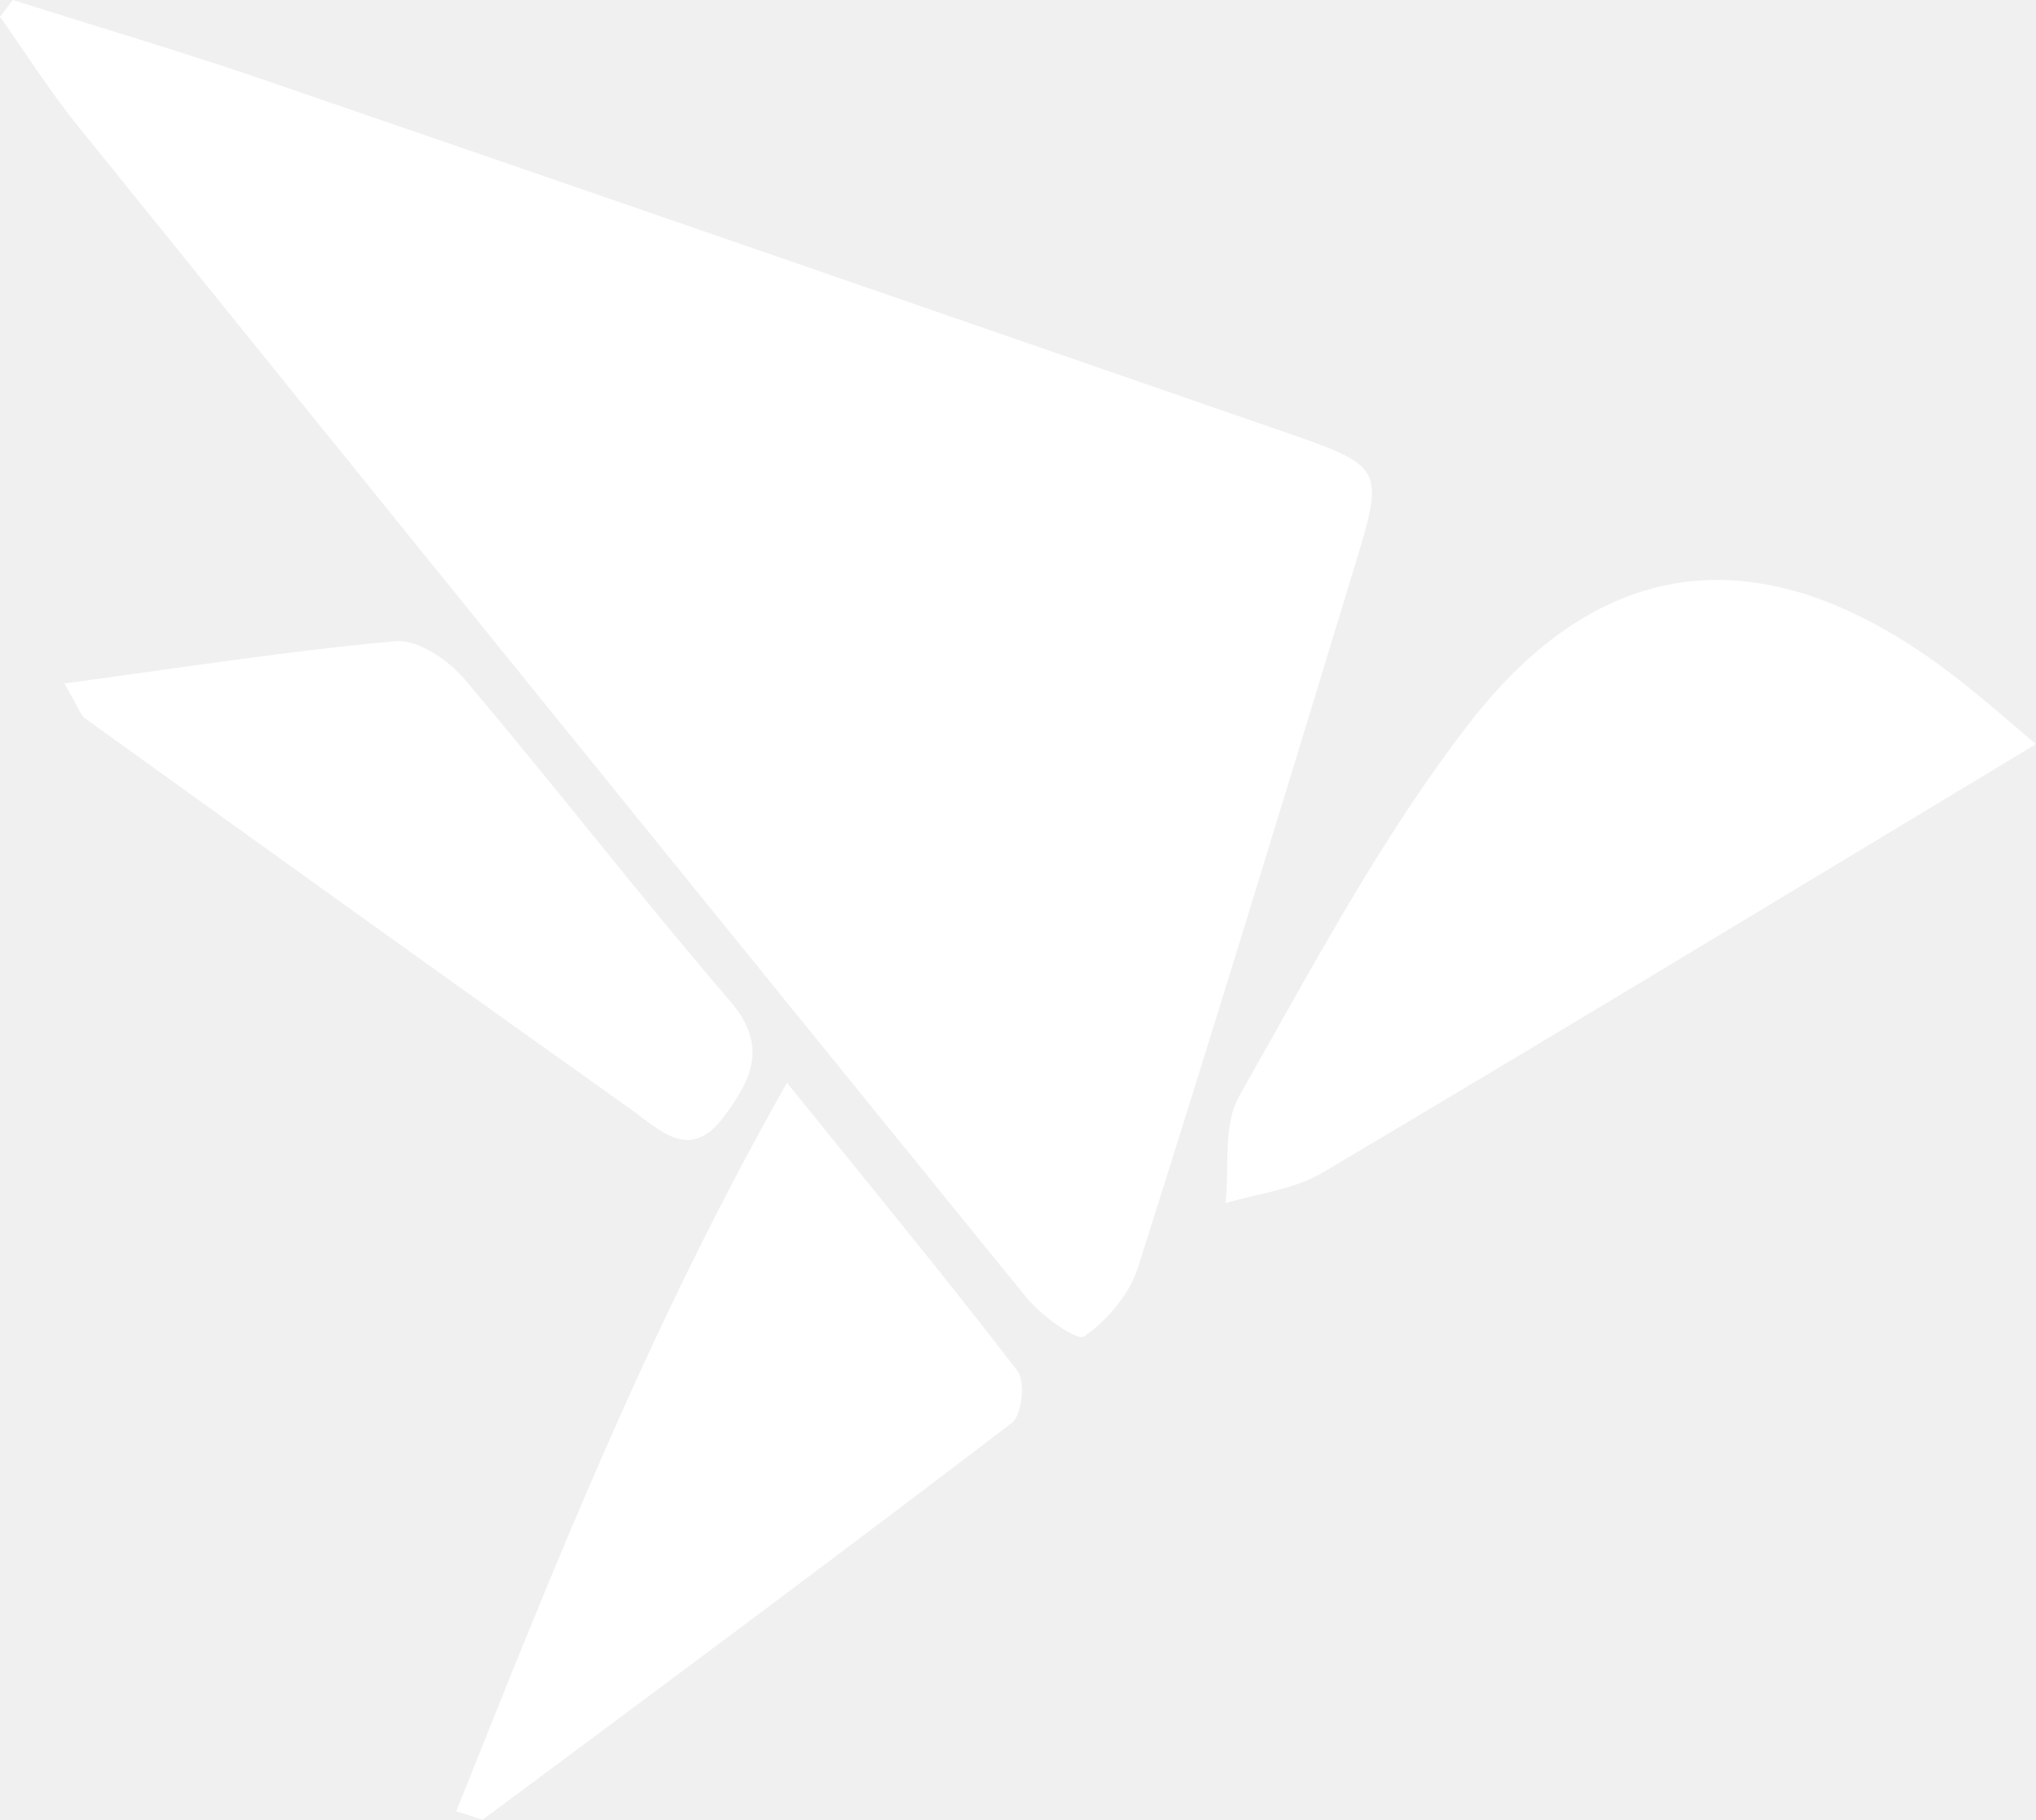
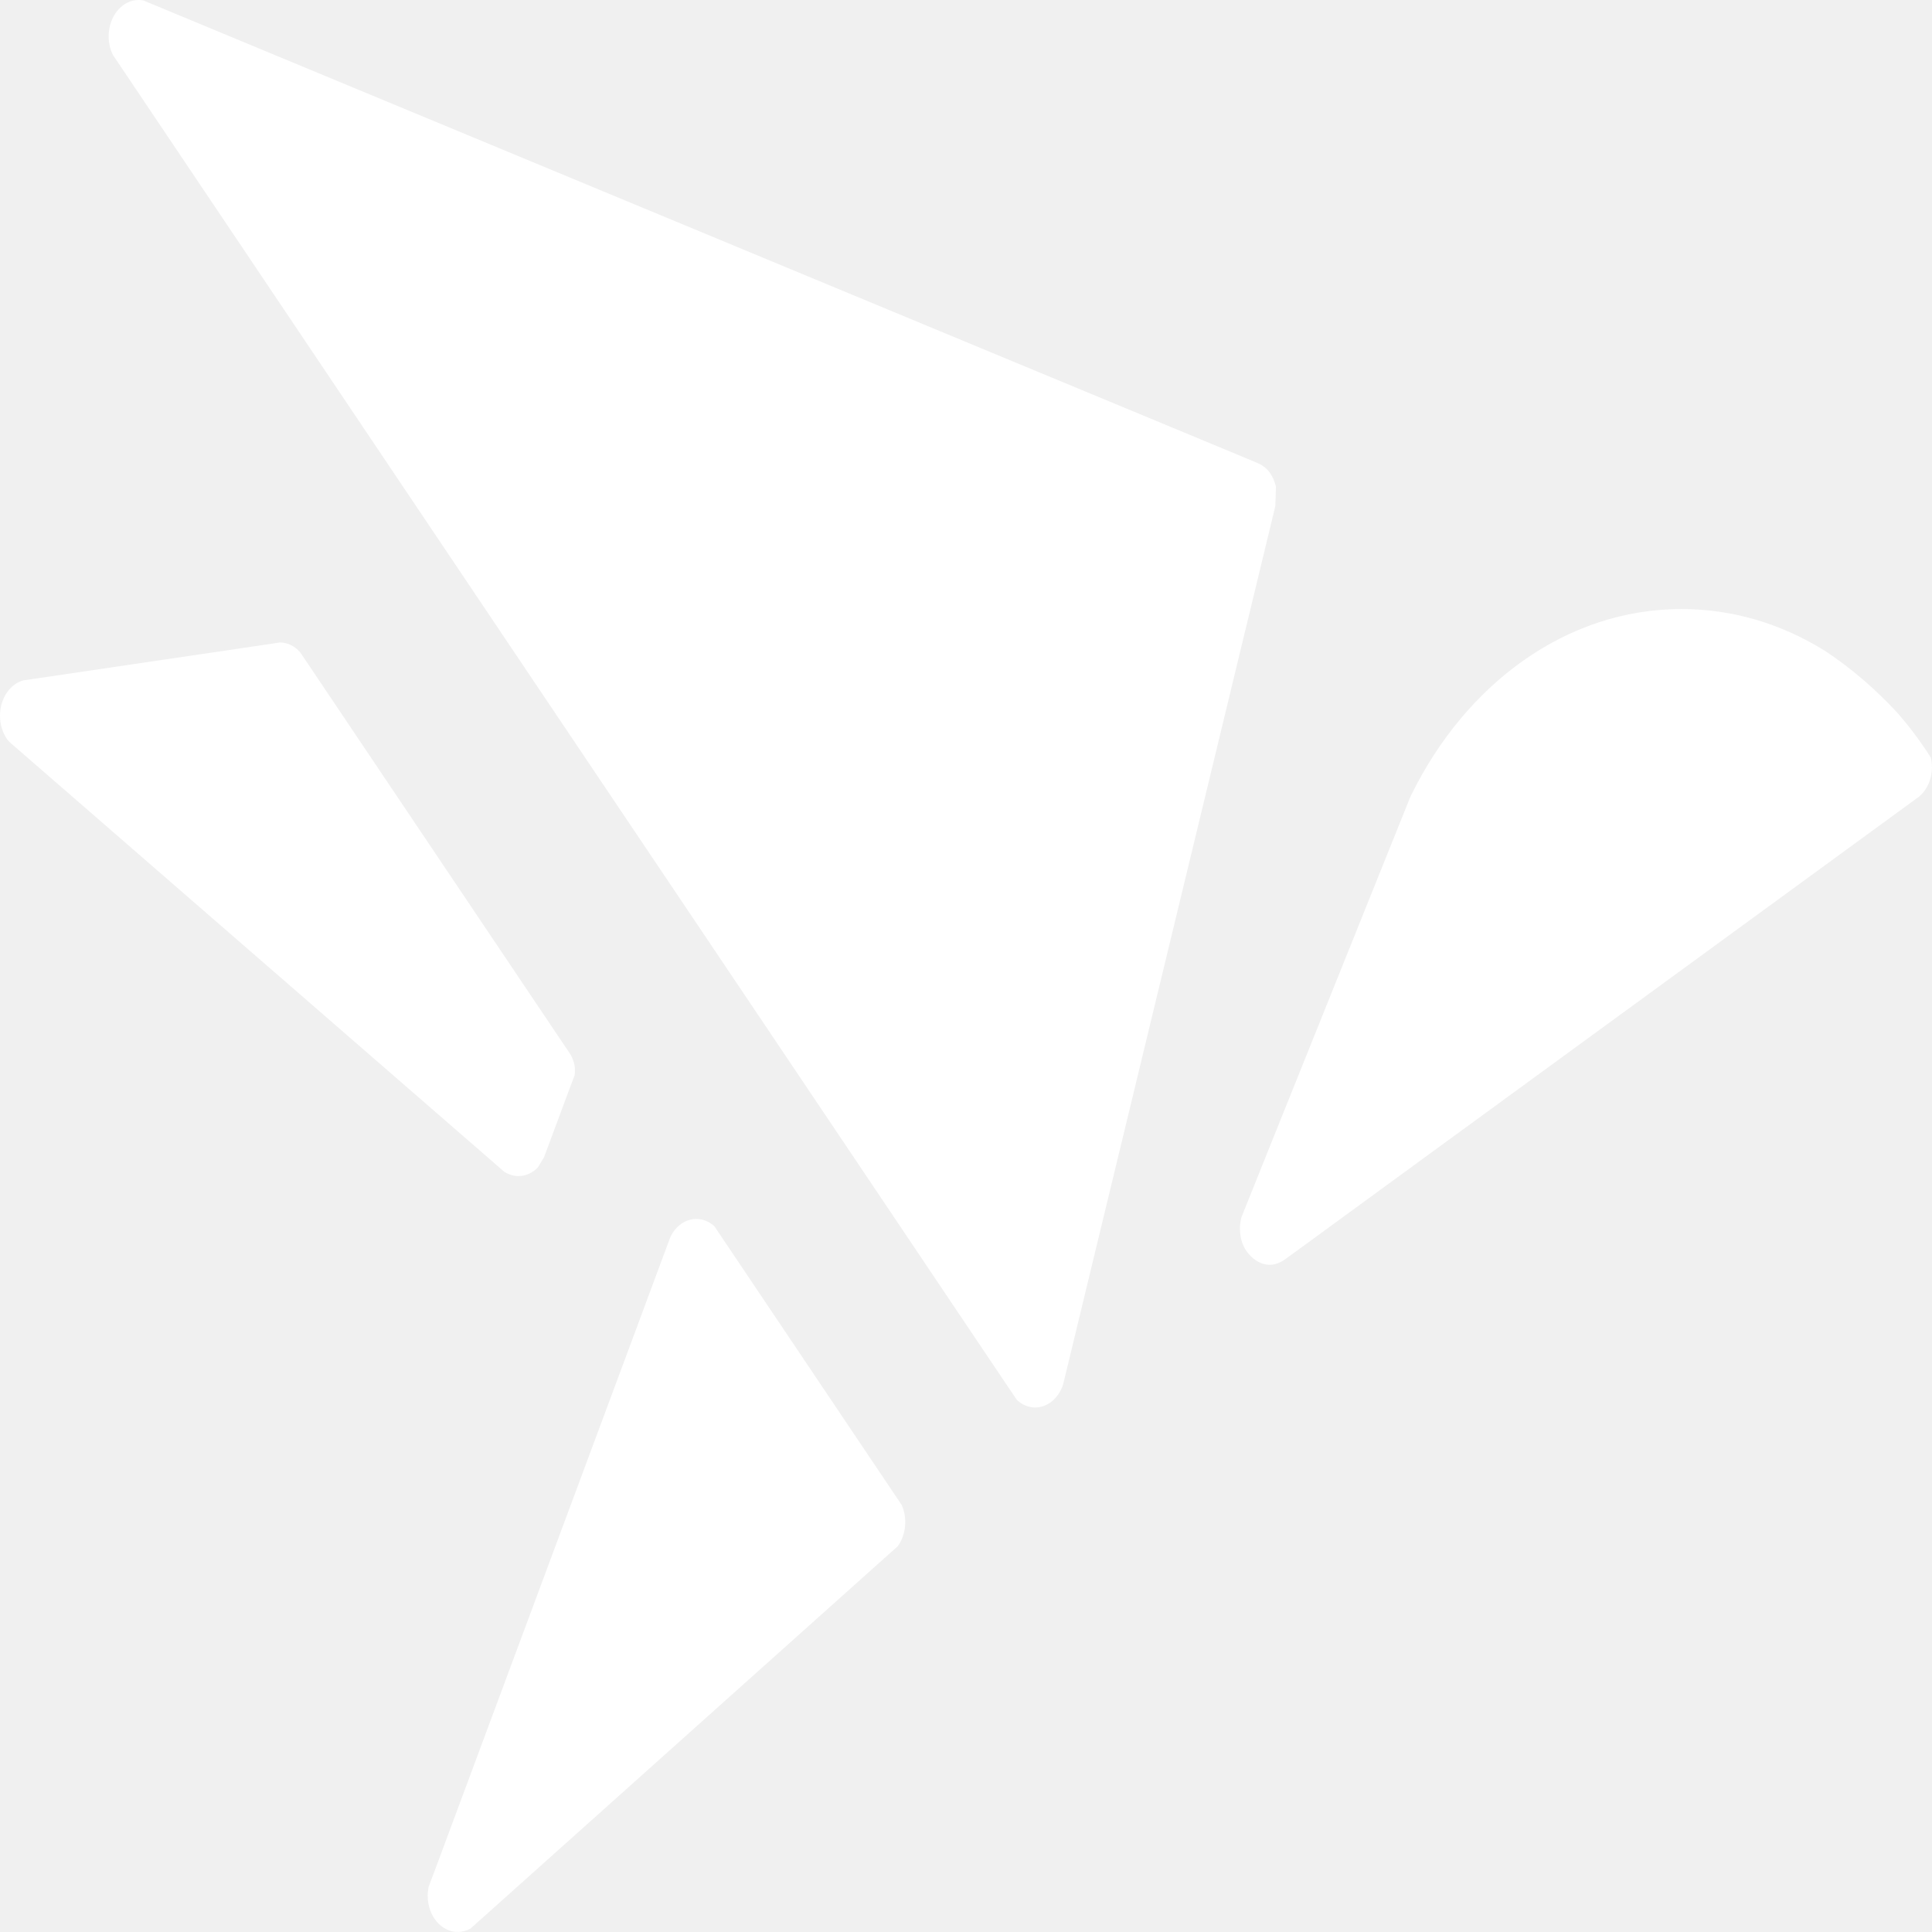
- <svg xmlns="http://www.w3.org/2000/svg" id="Calque_2" data-name="Calque 2" viewBox="0 0 192 171.58">
+ <svg xmlns="http://www.w3.org/2000/svg" id="Calque_2" data-name="Calque 2" viewBox="0 0 512 512">
  <defs>
    <style>
      .cls-1 {
        fill: #fff;
        stroke-width: 0px;
      }
    </style>
  </defs>
-   <g id="Calque_1-2" data-name="Calque 1">
+   <g id="Calque_3" data-name="Calque 3">
    <g>
-       <path class="cls-1" d="M1.21,0c7.97,2.53,16,4.89,23.91,7.61,31.92,10.95,63.81,22,95.71,33.03,9.68,3.35,9.77,3.39,6.92,12.76-6.72,22.07-13.45,44.13-20.43,66.12-.8,2.53-2.9,5-5.08,6.52-.67.47-4.05-1.95-5.44-3.66C66.89,85.59,37.08,48.73,7.31,11.84,4.68,8.58,2.43,5.01,0,1.58.4,1.05.81.53,1.21,0Z" />
-       <path class="cls-1" d="M192,70.18c-23.05,13.89-45.11,27.27-67.29,40.42-2.67,1.59-6.07,1.95-9.14,2.87.37-3.4-.26-7.37,1.29-10.1,6.81-11.97,13.3-24.31,21.68-35.14,12.62-16.31,27.85-17.58,44.46-5.43,3.42,2.5,6.57,5.37,9,7.37Z" />
-       <path class="cls-1" d="M74.21,102.11c8.27,10.25,15.16,18.61,21.75,27.2.75.98.41,4.15-.52,4.87-16.5,12.6-33.16,24.98-49.82,37.36-.23.17-.87-.22-2.6-.71,9.14-22.83,18.06-45.53,31.2-68.72Z" />
-       <path class="cls-1" d="M6.05,64.46c11.18-1.5,21.19-3.09,31.27-3.99,2.07-.18,4.95,1.77,6.47,3.57,8.48,10,16.49,20.41,25.04,30.35,3.67,4.26,2.02,7.46-.58,10.95-3.19,4.28-6.02,1.23-8.66-.65-17.22-12.24-34.38-24.57-51.53-36.91-.5-.36-.71-1.14-2.01-3.34Z" />
+       <path class="cls-1" d="M152.36,283.7c0,.42-.02.83-.07,1.23l-.53,1.4s0,.04-.02.07l-1.09,2.89-.15.39-5.28,14.21s-.02.04-.02.04l-1.02,2.73c-.54.91-1.07,1.8-1.62,2.71-1.39,1.43-3.2,2.3-5.16,2.3-1.36,0-2.63-.42-3.76-1.14,0,0-.02,0-.04-.02l-1.63-1.43L4.39,198.27l-1.48-1.28c-.39-.34-.77-.72-1.08-1.17-1.14-1.66-1.83-3.81-1.83-6.15,0-4.56,2.63-8.38,6.15-9.36l1.74-.26h.07l64.14-9.47,2.11-.33c2.07.04,3.96,1.03,5.34,2.63.02,0,.02.02.02.02l1.22,1.82s.04.02.04.04l68.49,101.91,1.55,2.29c.9,1.34,1.5,2.99,1.5,4.71,0,.01,0,.02,0,.04Z" />
+       <path class="cls-1" d="M239.9,403.41c0,1.03-.13,2.02-.4,2.96-.33,1.29-.89,2.46-1.62,3.44l-2.61,2.32-108.06,96.71s-.04.02-.04.02l-2.41,2.17s0,.02-.02.02c-1.03.61-2.2.94-3.43.94-4.41,0-7.97-4.3-7.97-9.61,0-.81.09-1.6.25-2.35l1.18-3.16s.02-.04.04-.07l55.88-150.22v-.02l6.21-16.71s.02-.04.02-.04l.78-2.08s.02-.02.02-.02c1.38-2.81,3.92-4.67,6.81-4.67,1.81,0,3.48.72,4.81,1.95l2.41,3.6,45.39,67.54,1.8,2.68c.62,1.36.96,2.92.96,4.58Z" />
+       <path class="cls-1" d="M338.14,129c-.05,1.71-.1,3.35-.16,5.07l-.44,1.85-55.39,229.27s-.02.09-.02.11l-.44,1.75s-.02.04-.02.07c-1.22,3.44-4.05,5.88-7.33,5.88-1.83,0-3.5-.75-4.86-2l-.47-.7-1.52-2.26-.29-.42-59.29-88.22-4.99-7.43-67.53-100.46L31.31,16.62l-1.36-2.02c-.74-1.45-1.16-3.16-1.16-4.98,0-5.31,3.58-9.63,7.97-9.63.4,0,.8.04,1.18.11l2.74,1.14,227.78,94.56,6.71,2.78,56.42,23.42,1.54.65c1.26.53,2.45,1.34,3.33,2.55.78,1.08,1.36,2.37,1.68,3.79Z" />
+       <path class="cls-1" d="M512,203.24c0,3.22-1.32,6.07-3.34,7.81l-.02.02-1,.72-.02.02-135.04,98.55-28.11,20.53-2.69,1.95-1.14.83c-1.32.96-2.83,1.58-4.38,1.51-1.79-.09-3.66-.93-5.35-2.88-.97-1.12-1.69-2.55-2.03-4.11-.43-2-.35-3.97.14-5.66l.94-2.35,6.91-17.24,31.14-77.48,5.55-13.8c.12-.3.25-.6.39-.89,14.5-29.56,41.17-49.37,71.67-49.37,13.54,0,26.32,3.9,37.6,10.83.09.07.2.13.31.18,7.04,4.65,13.58,10.26,19.49,16.71.05.07.11.13.18.2,1.43,1.67,2.83,3.4,4.16,5.18,1.52,2.02,2.96,4.12,4.34,6.29.18.77.27,1.6.27,2.43Z" />
    </g>
  </g>
</svg>
